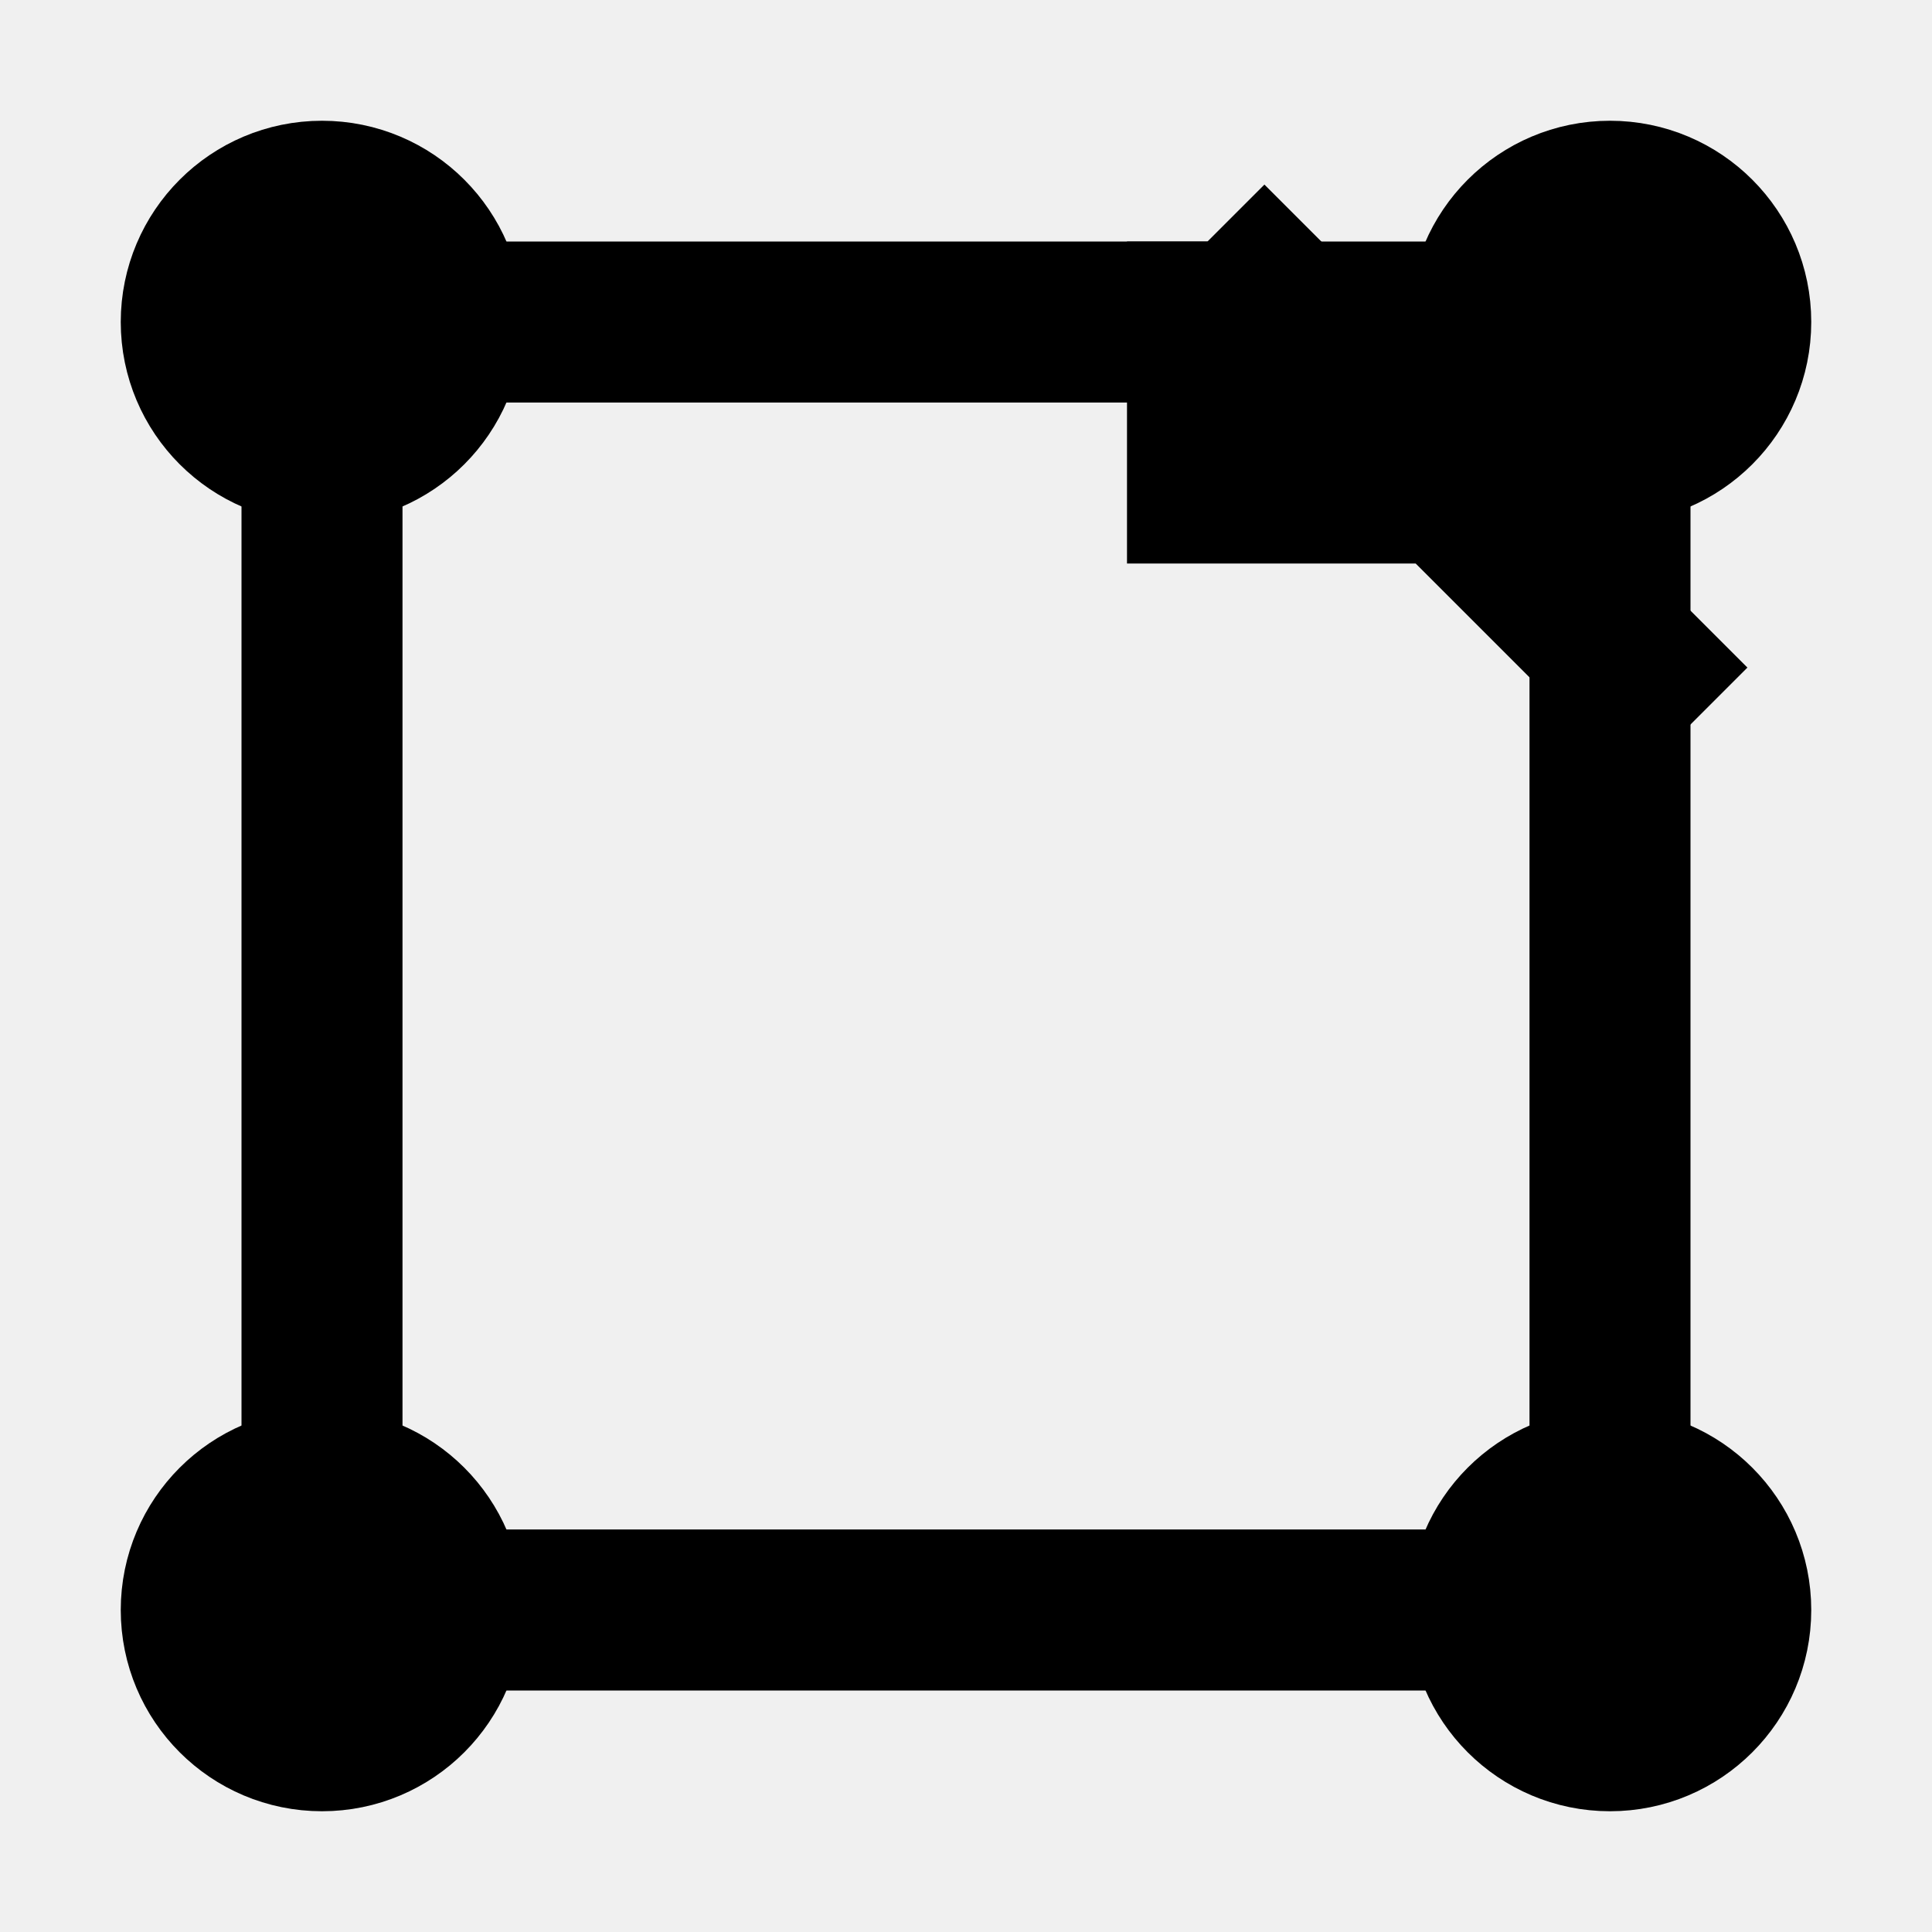
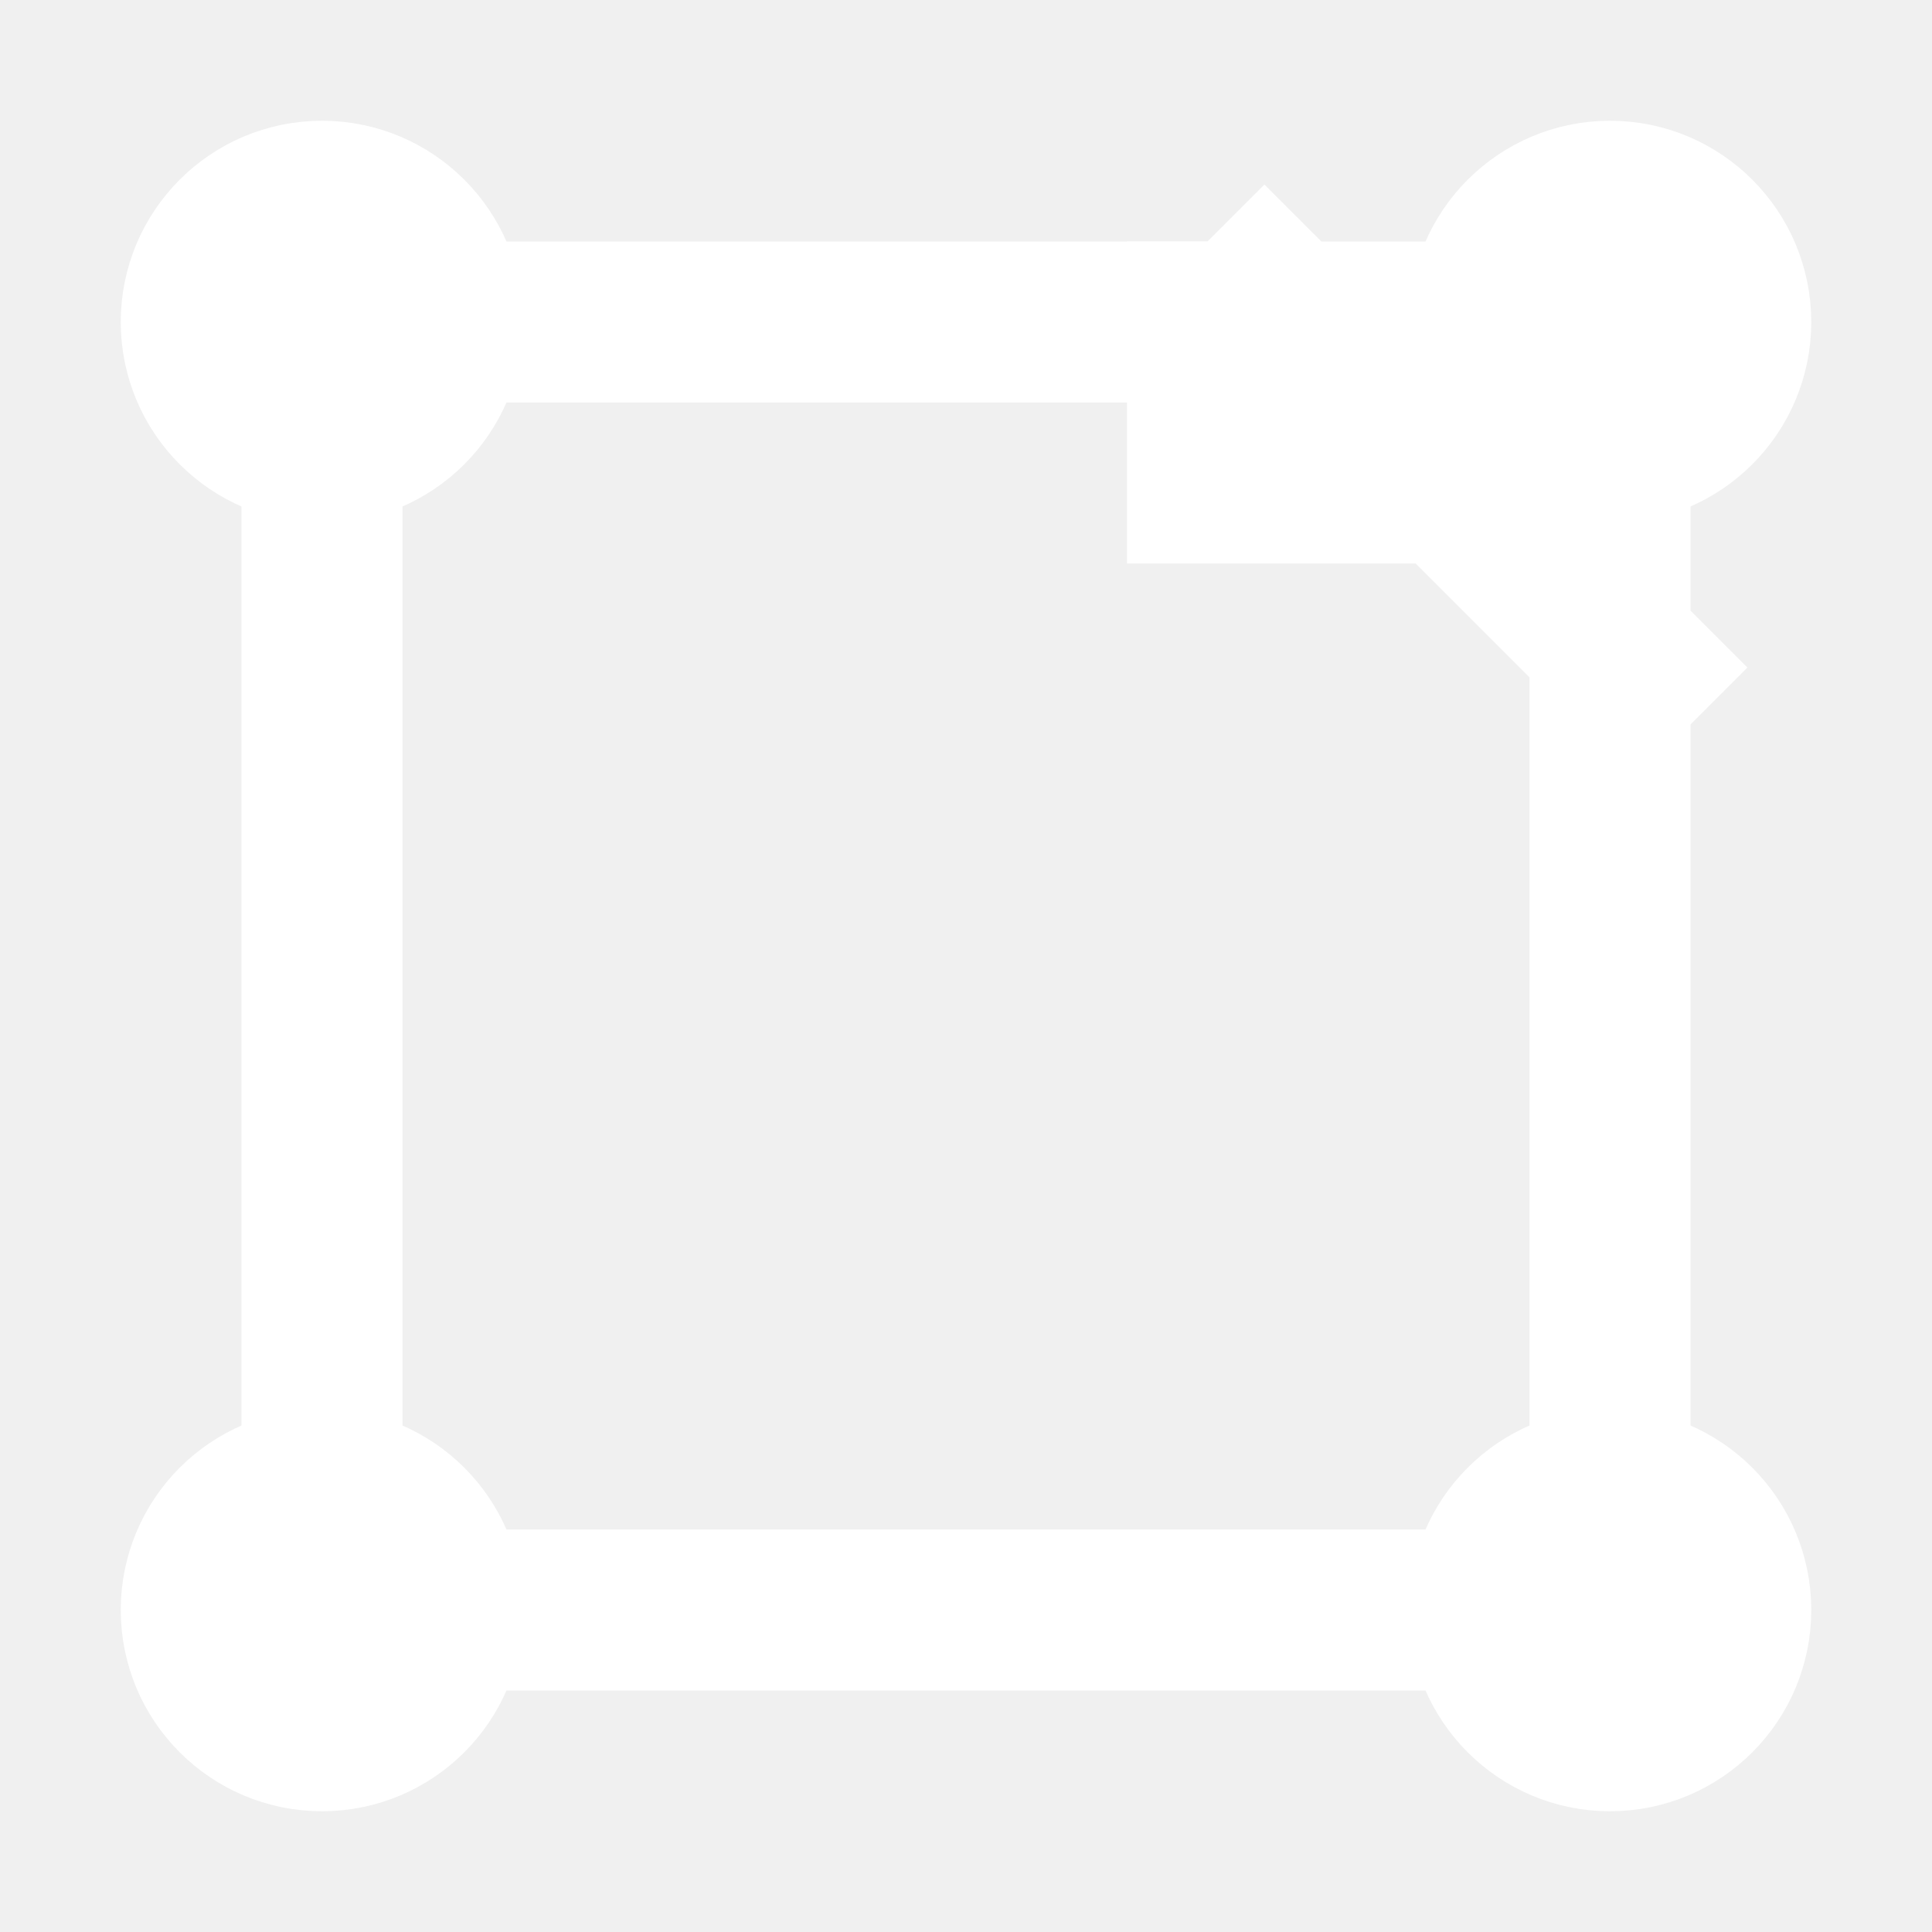
- <svg xmlns="http://www.w3.org/2000/svg" viewBox="0 0 24 24" fill="none" stroke="currentColor" stroke-width="2">
+ <svg xmlns="http://www.w3.org/2000/svg" viewBox="0 0 24 24" fill="none" stroke="white" stroke-width="2">
  <rect x="4" y="4" width="16" height="16" rx="1" />
  <path d="M15 3v3h3M21 9l-6-6" />
-   <circle cx="4" cy="4" r="1.5" fill="currentColor" />
-   <circle cx="20" cy="4" r="1.5" fill="currentColor" />
-   <circle cx="4" cy="20" r="1.5" fill="currentColor" />
-   <circle cx="20" cy="20" r="1.5" fill="currentColor" />
+   <circle cx="4" cy="4" r="1.5" fill="white" />
+   <circle cx="20" cy="4" r="1.5" fill="white" />
+   <circle cx="4" cy="20" r="1.5" fill="white" />
+   <circle cx="20" cy="20" r="1.5" fill="white" />
</svg>
